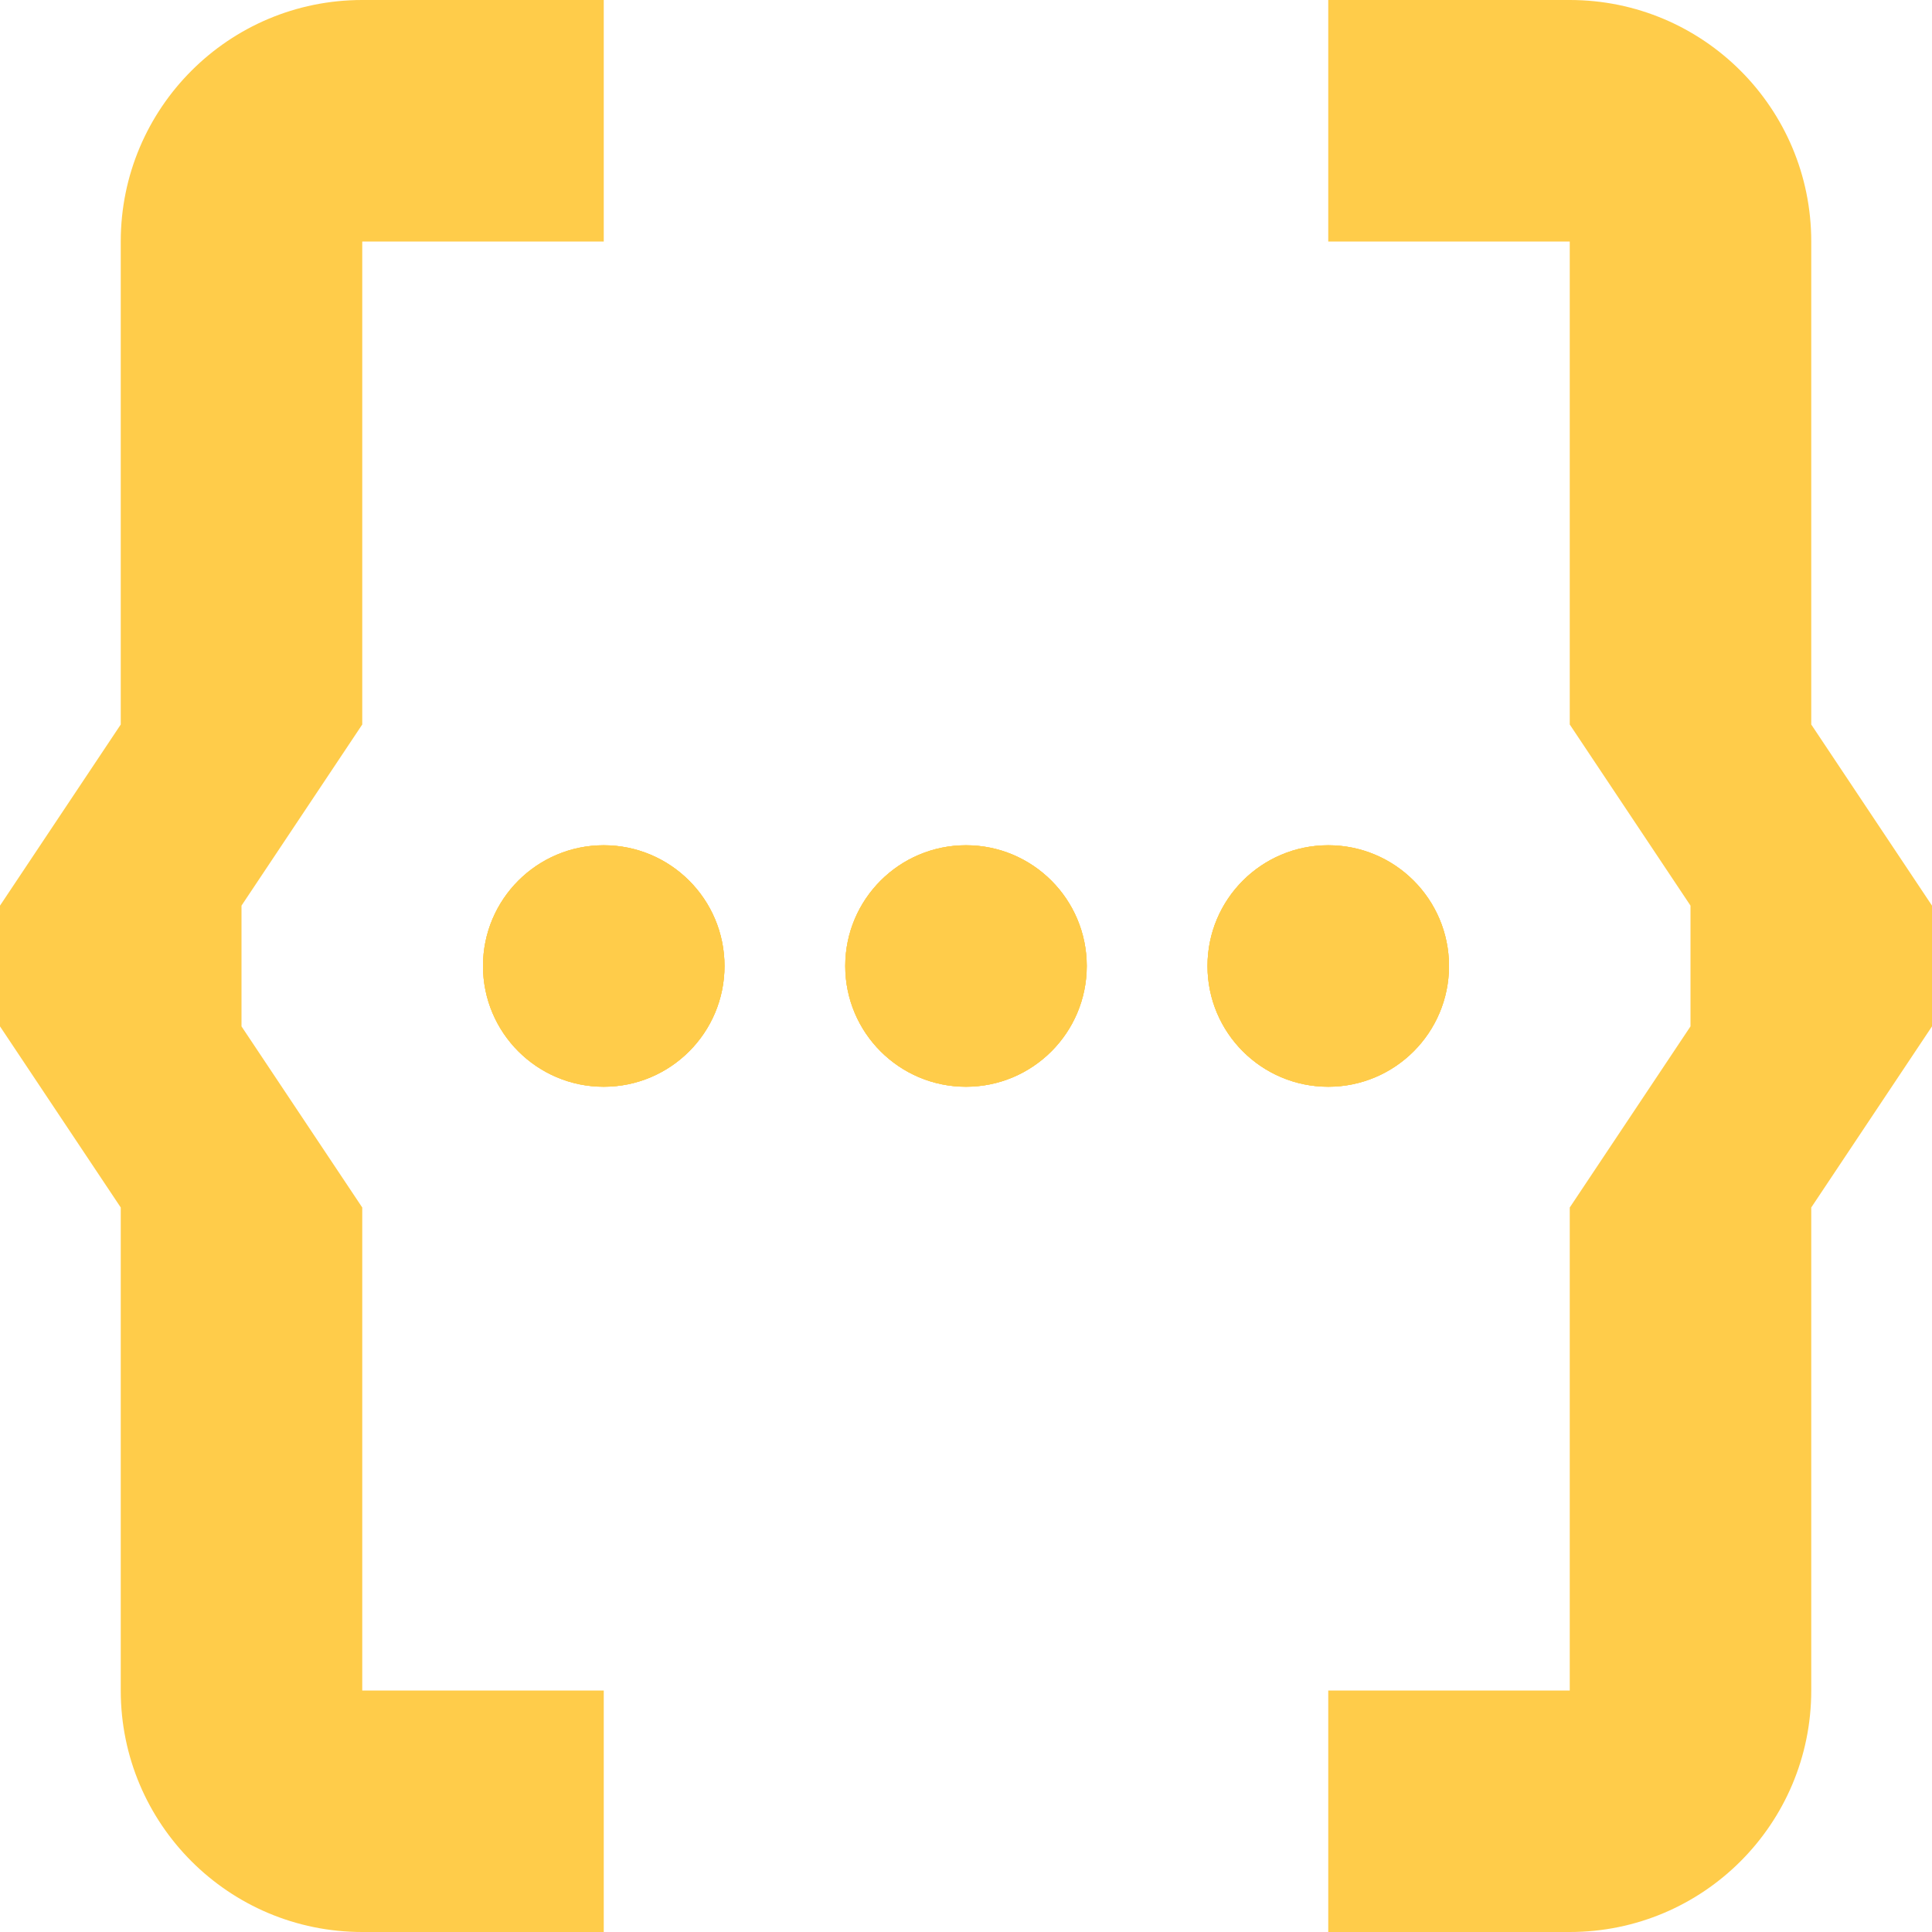
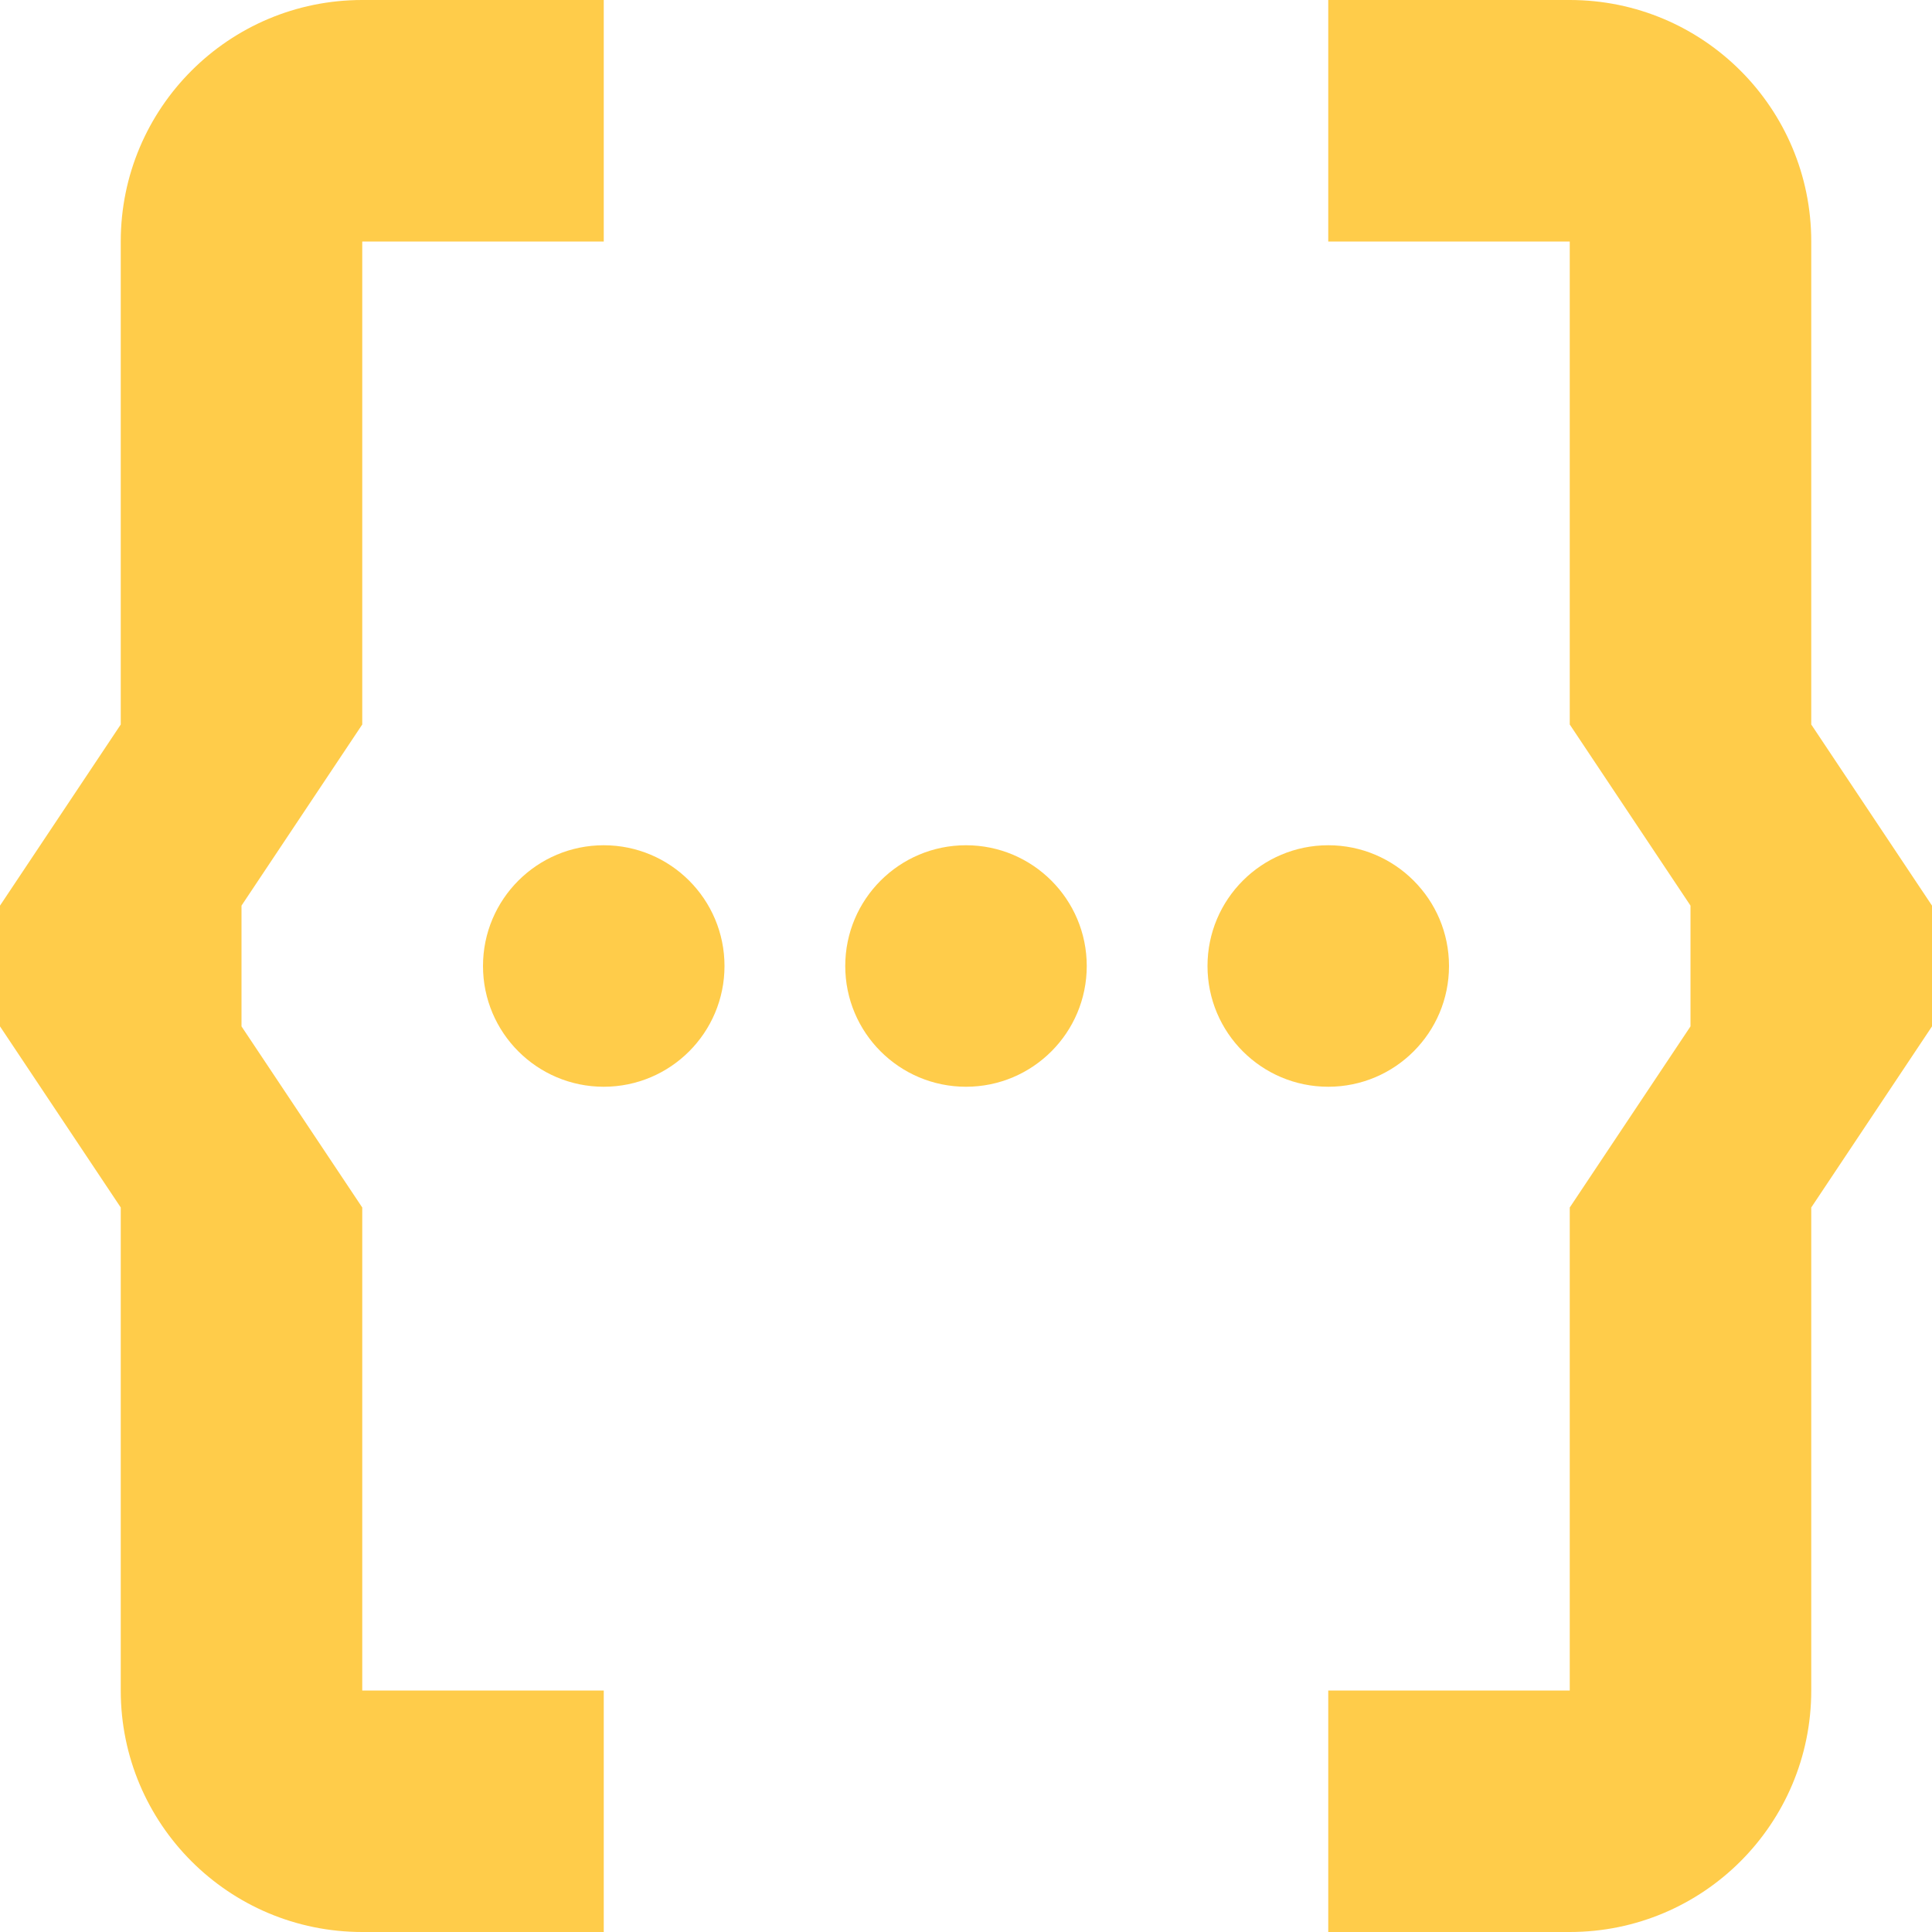
<svg xmlns="http://www.w3.org/2000/svg" width="16" height="16" viewBox="0 0 16 16" fill="none">
  <path d="M11 0H13C14.105 0 15 0.895 15 2V6L16 7.5V8.5L15 10V14C15 15.105 14.105 16 13 16H11V14H13V10L14 8.5V7.5L13 6V2H11V0Z" fill="#FFCC4A" />
  <circle cx="11" cy="8" r="1" fill="#FFCC4A" />
-   <circle cx="11" cy="8" r="1" fill="#FFCC4A" />
-   <circle cx="11" cy="8" r="1" fill="#FFCC4A" />
  <circle cx="8" cy="8" r="1" fill="#FFCC4A" />
-   <circle cx="8" cy="8" r="1" fill="#FFCC4A" />
-   <circle cx="8" cy="8" r="1" fill="#FFCC4A" />
-   <circle cx="5" cy="8" r="1" fill="#FFCC4A" />
-   <circle cx="5" cy="8" r="1" fill="#FFCC4A" />
  <circle cx="5" cy="8" r="1" fill="#FFCC4A" />
  <path d="M5 0H3C1.895 0 1 0.895 1 2V6L0 7.5V8.5L1 10V14C1 15.105 1.895 16 3 16H5V14H3V10L2 8.5V7.5L3 6V2H5V0Z" fill="#FFCC4A" />
</svg>
